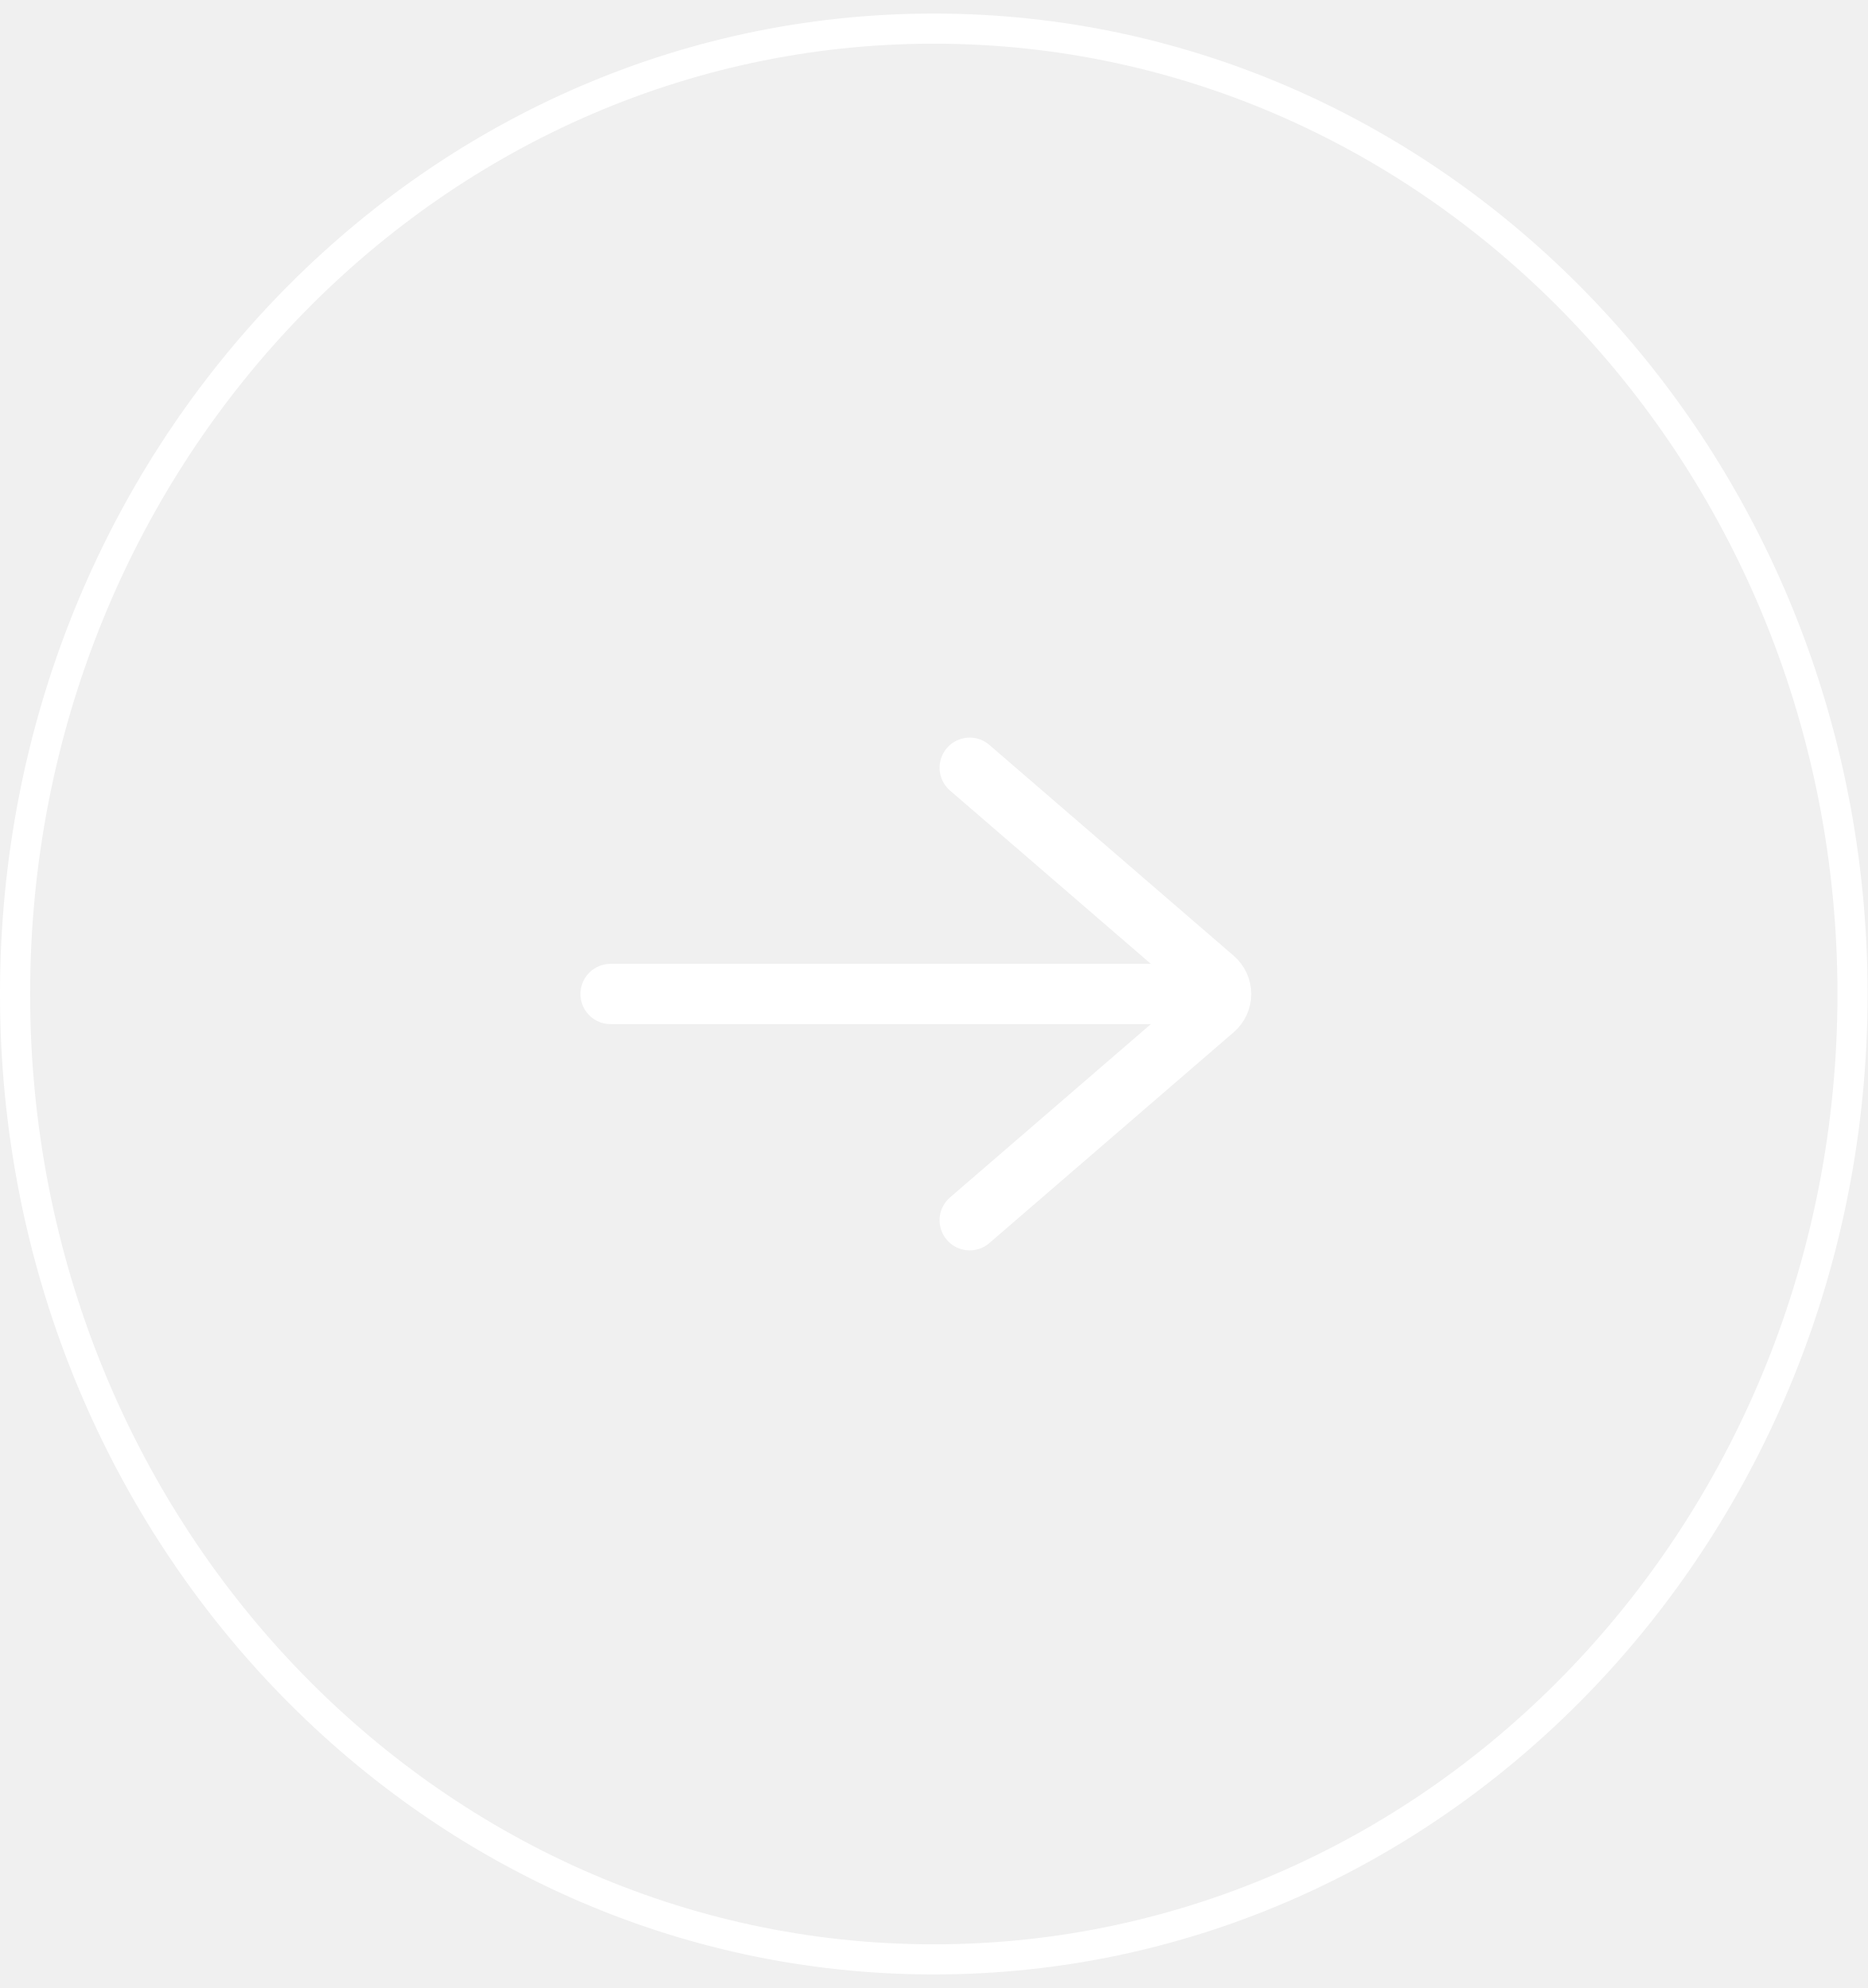
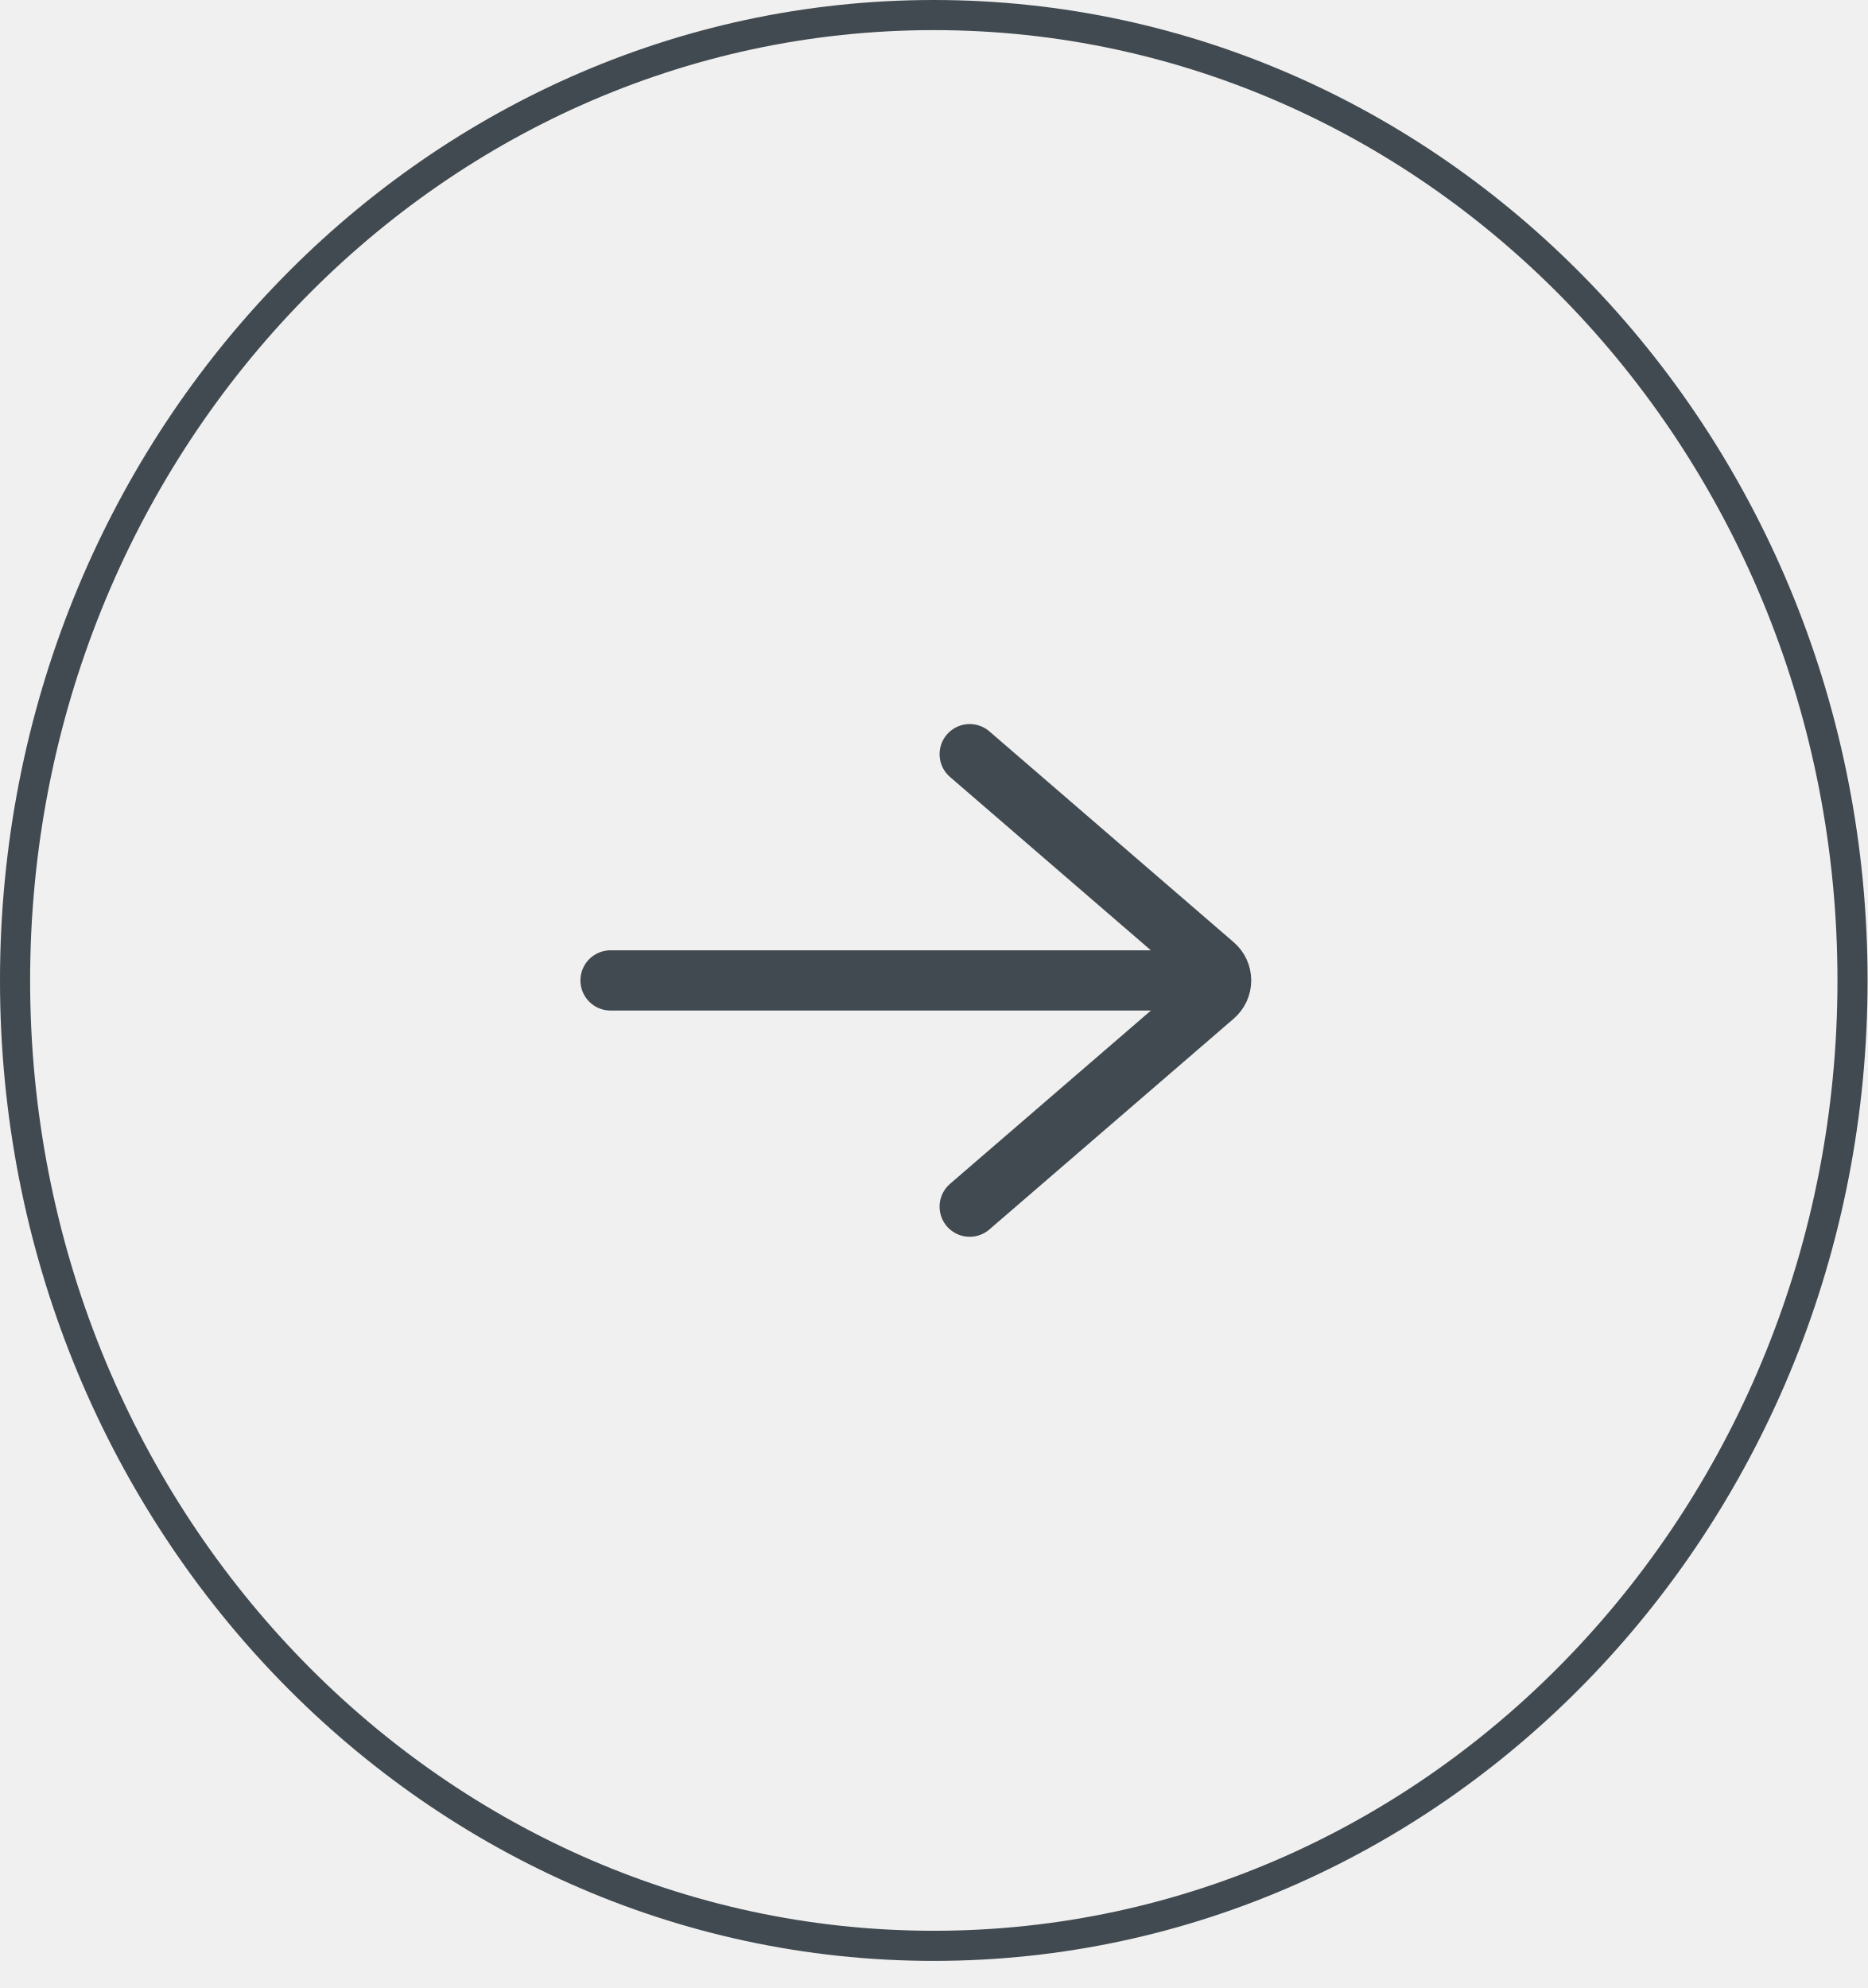
<svg xmlns="http://www.w3.org/2000/svg" width="62" height="66" viewBox="0 0 62 66" fill="none">
-   <path d="M0.5 33C0.5 15.276 14.178 0.95 31 0.95C47.822 0.95 61.5 15.276 61.5 33C61.5 50.724 47.822 65.05 31 65.05C14.178 65.05 0.5 50.724 0.5 33Z" stroke="white" />
-   <path d="M39.346 32.999L20.269 32.999" stroke="white" stroke-width="2" stroke-linecap="round" stroke-linejoin="round" />
-   <path d="M32.192 40.511L40.303 33.512C40.377 33.448 40.436 33.369 40.477 33.281C40.517 33.193 40.538 33.097 40.538 33C40.538 32.903 40.517 32.807 40.477 32.719C40.436 32.631 40.377 32.552 40.303 32.488L32.192 25.488" stroke="white" stroke-width="2" stroke-linecap="round" stroke-linejoin="round" />
+   <path d="M0.5 32.55C0.5 14.826 14.178 0.5 31 0.5C47.822 0.5 61.5 14.826 61.5 32.55C61.5 50.274 47.822 64.6 31 64.6C14.178 64.6 0.5 50.274 0.5 32.55Z" stroke="#414A50" />
+   <path d="M39.346 32.549L20.269 32.549" stroke="#414A50" stroke-width="2" stroke-linecap="round" stroke-linejoin="round" />
+   <path d="M32.192 40.06L40.303 33.062C40.377 32.998 40.436 32.919 40.477 32.831C40.517 32.742 40.538 32.647 40.538 32.55C40.538 32.453 40.517 32.357 40.477 32.269C40.436 32.18 40.377 32.102 40.303 32.038L32.192 25.038" stroke="#414A50" stroke-width="2" stroke-linecap="round" stroke-linejoin="round" />
</svg>
